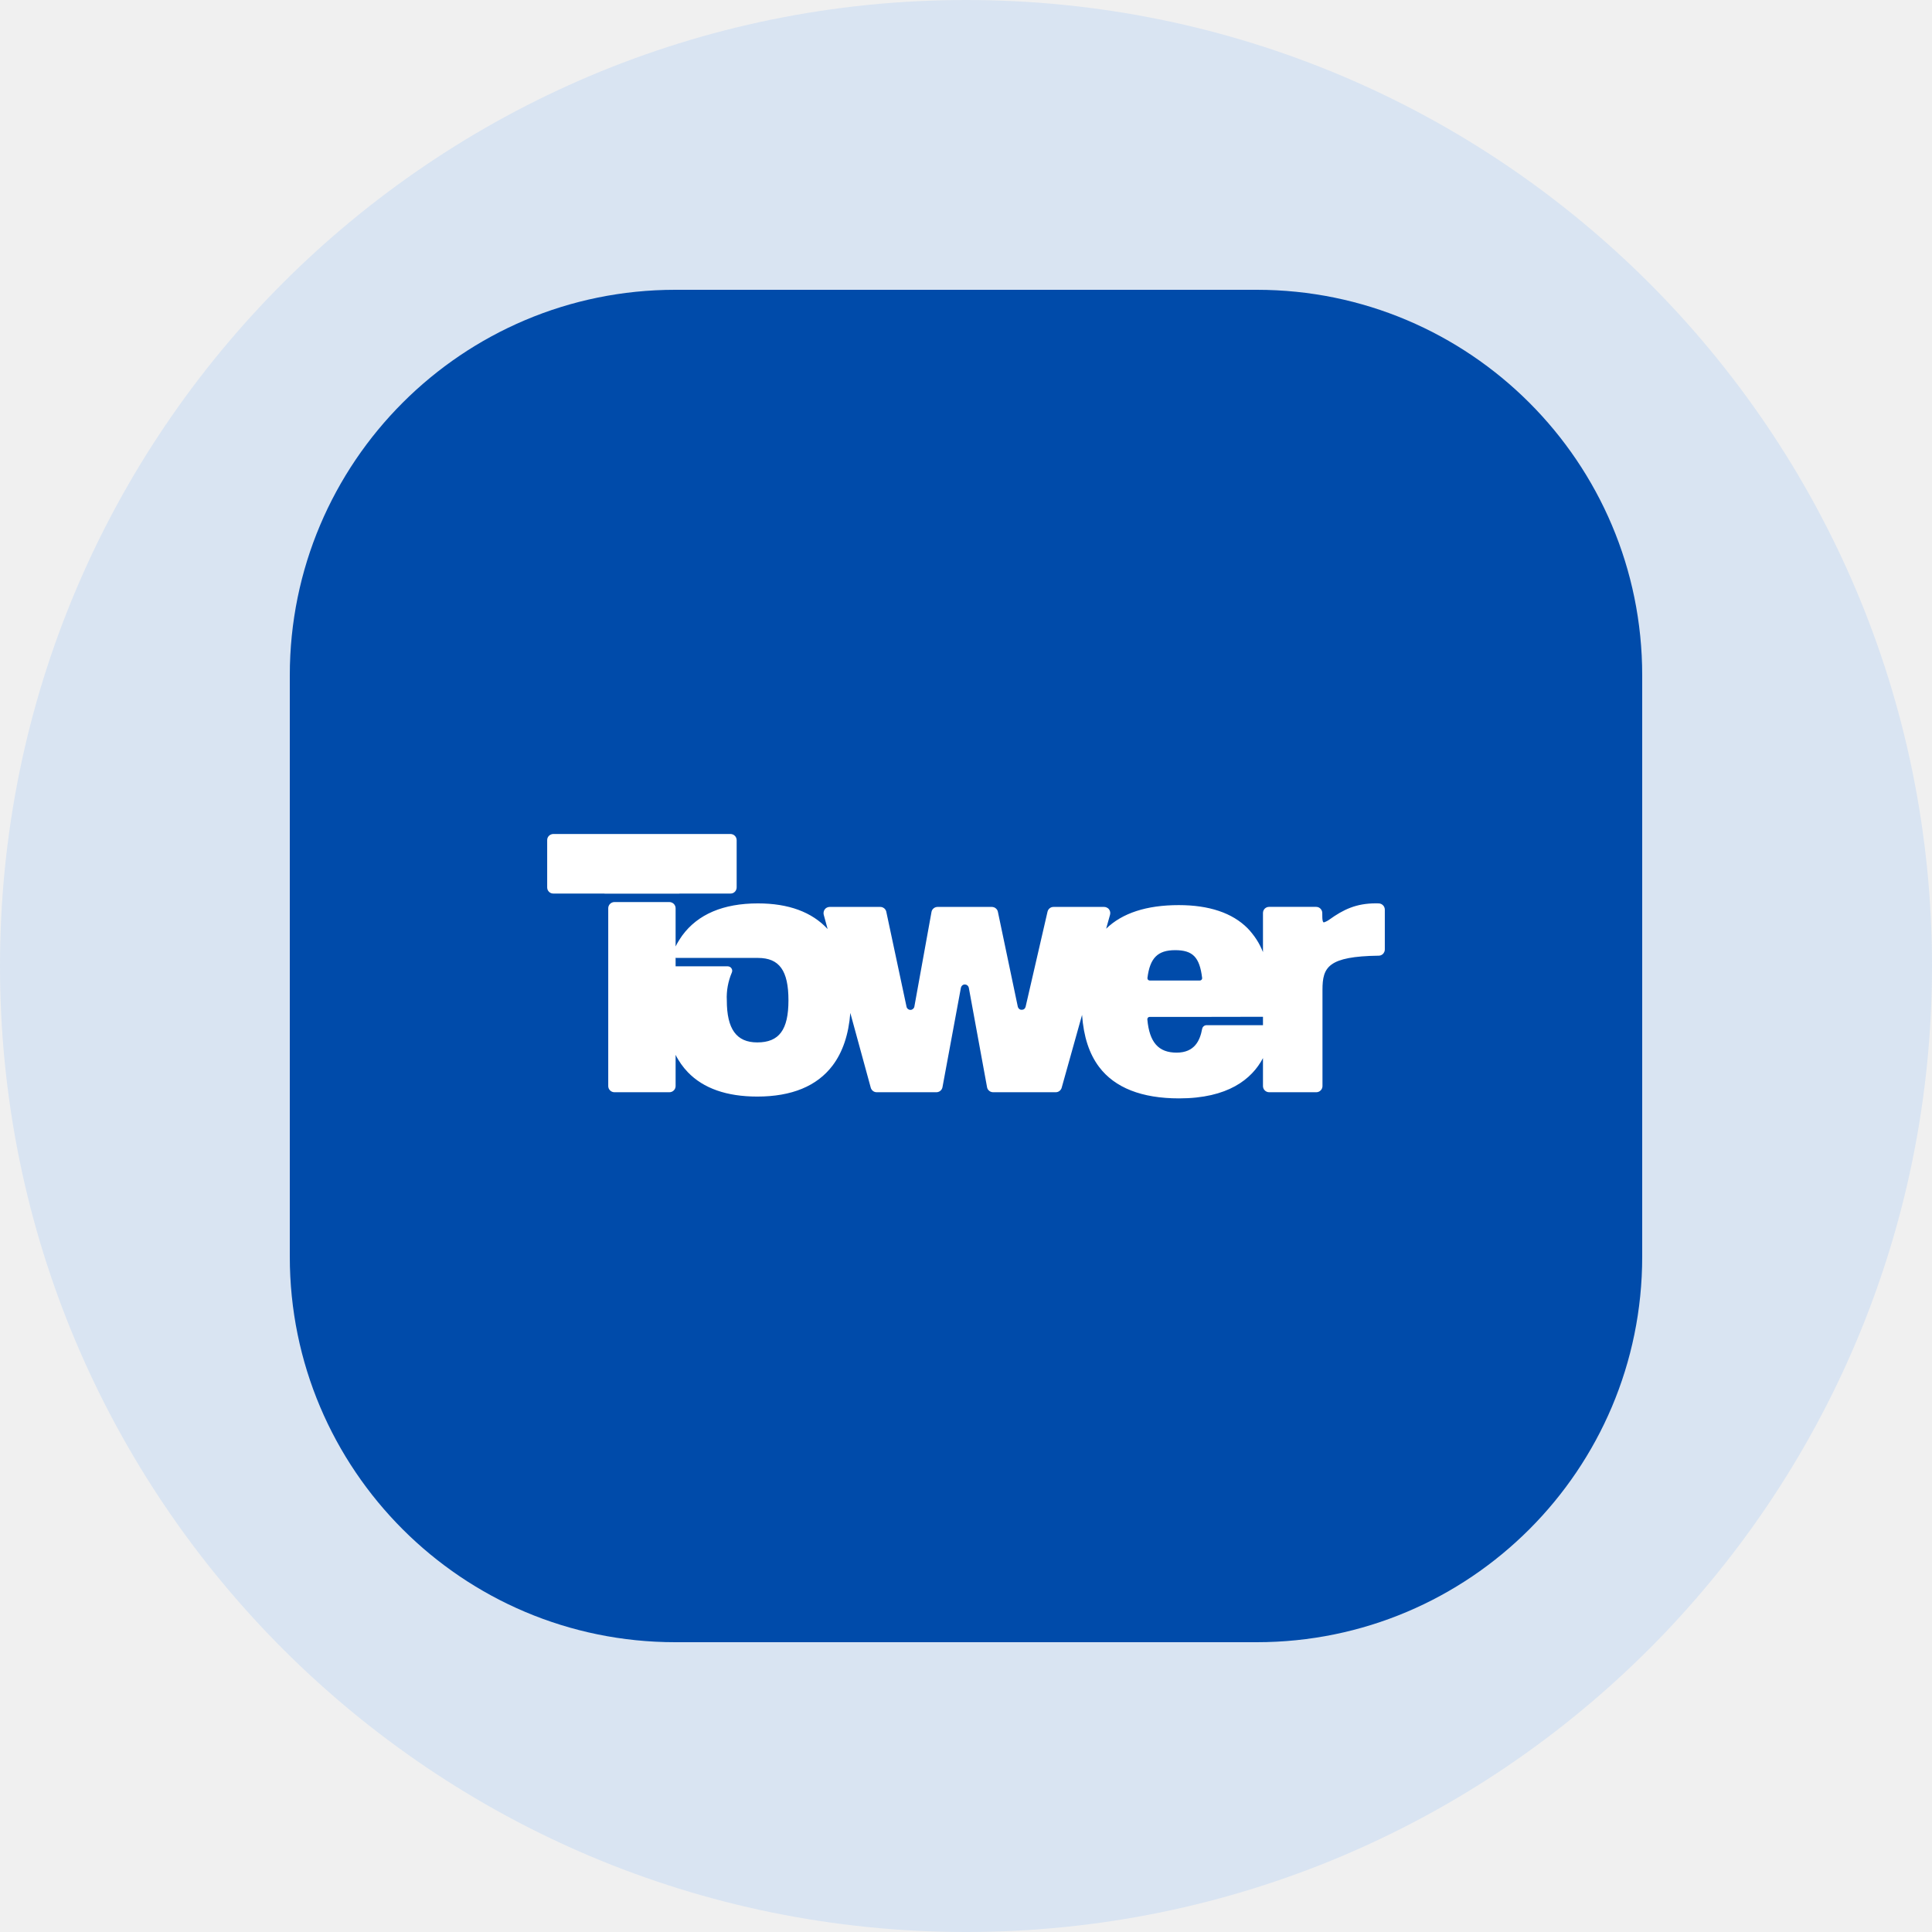
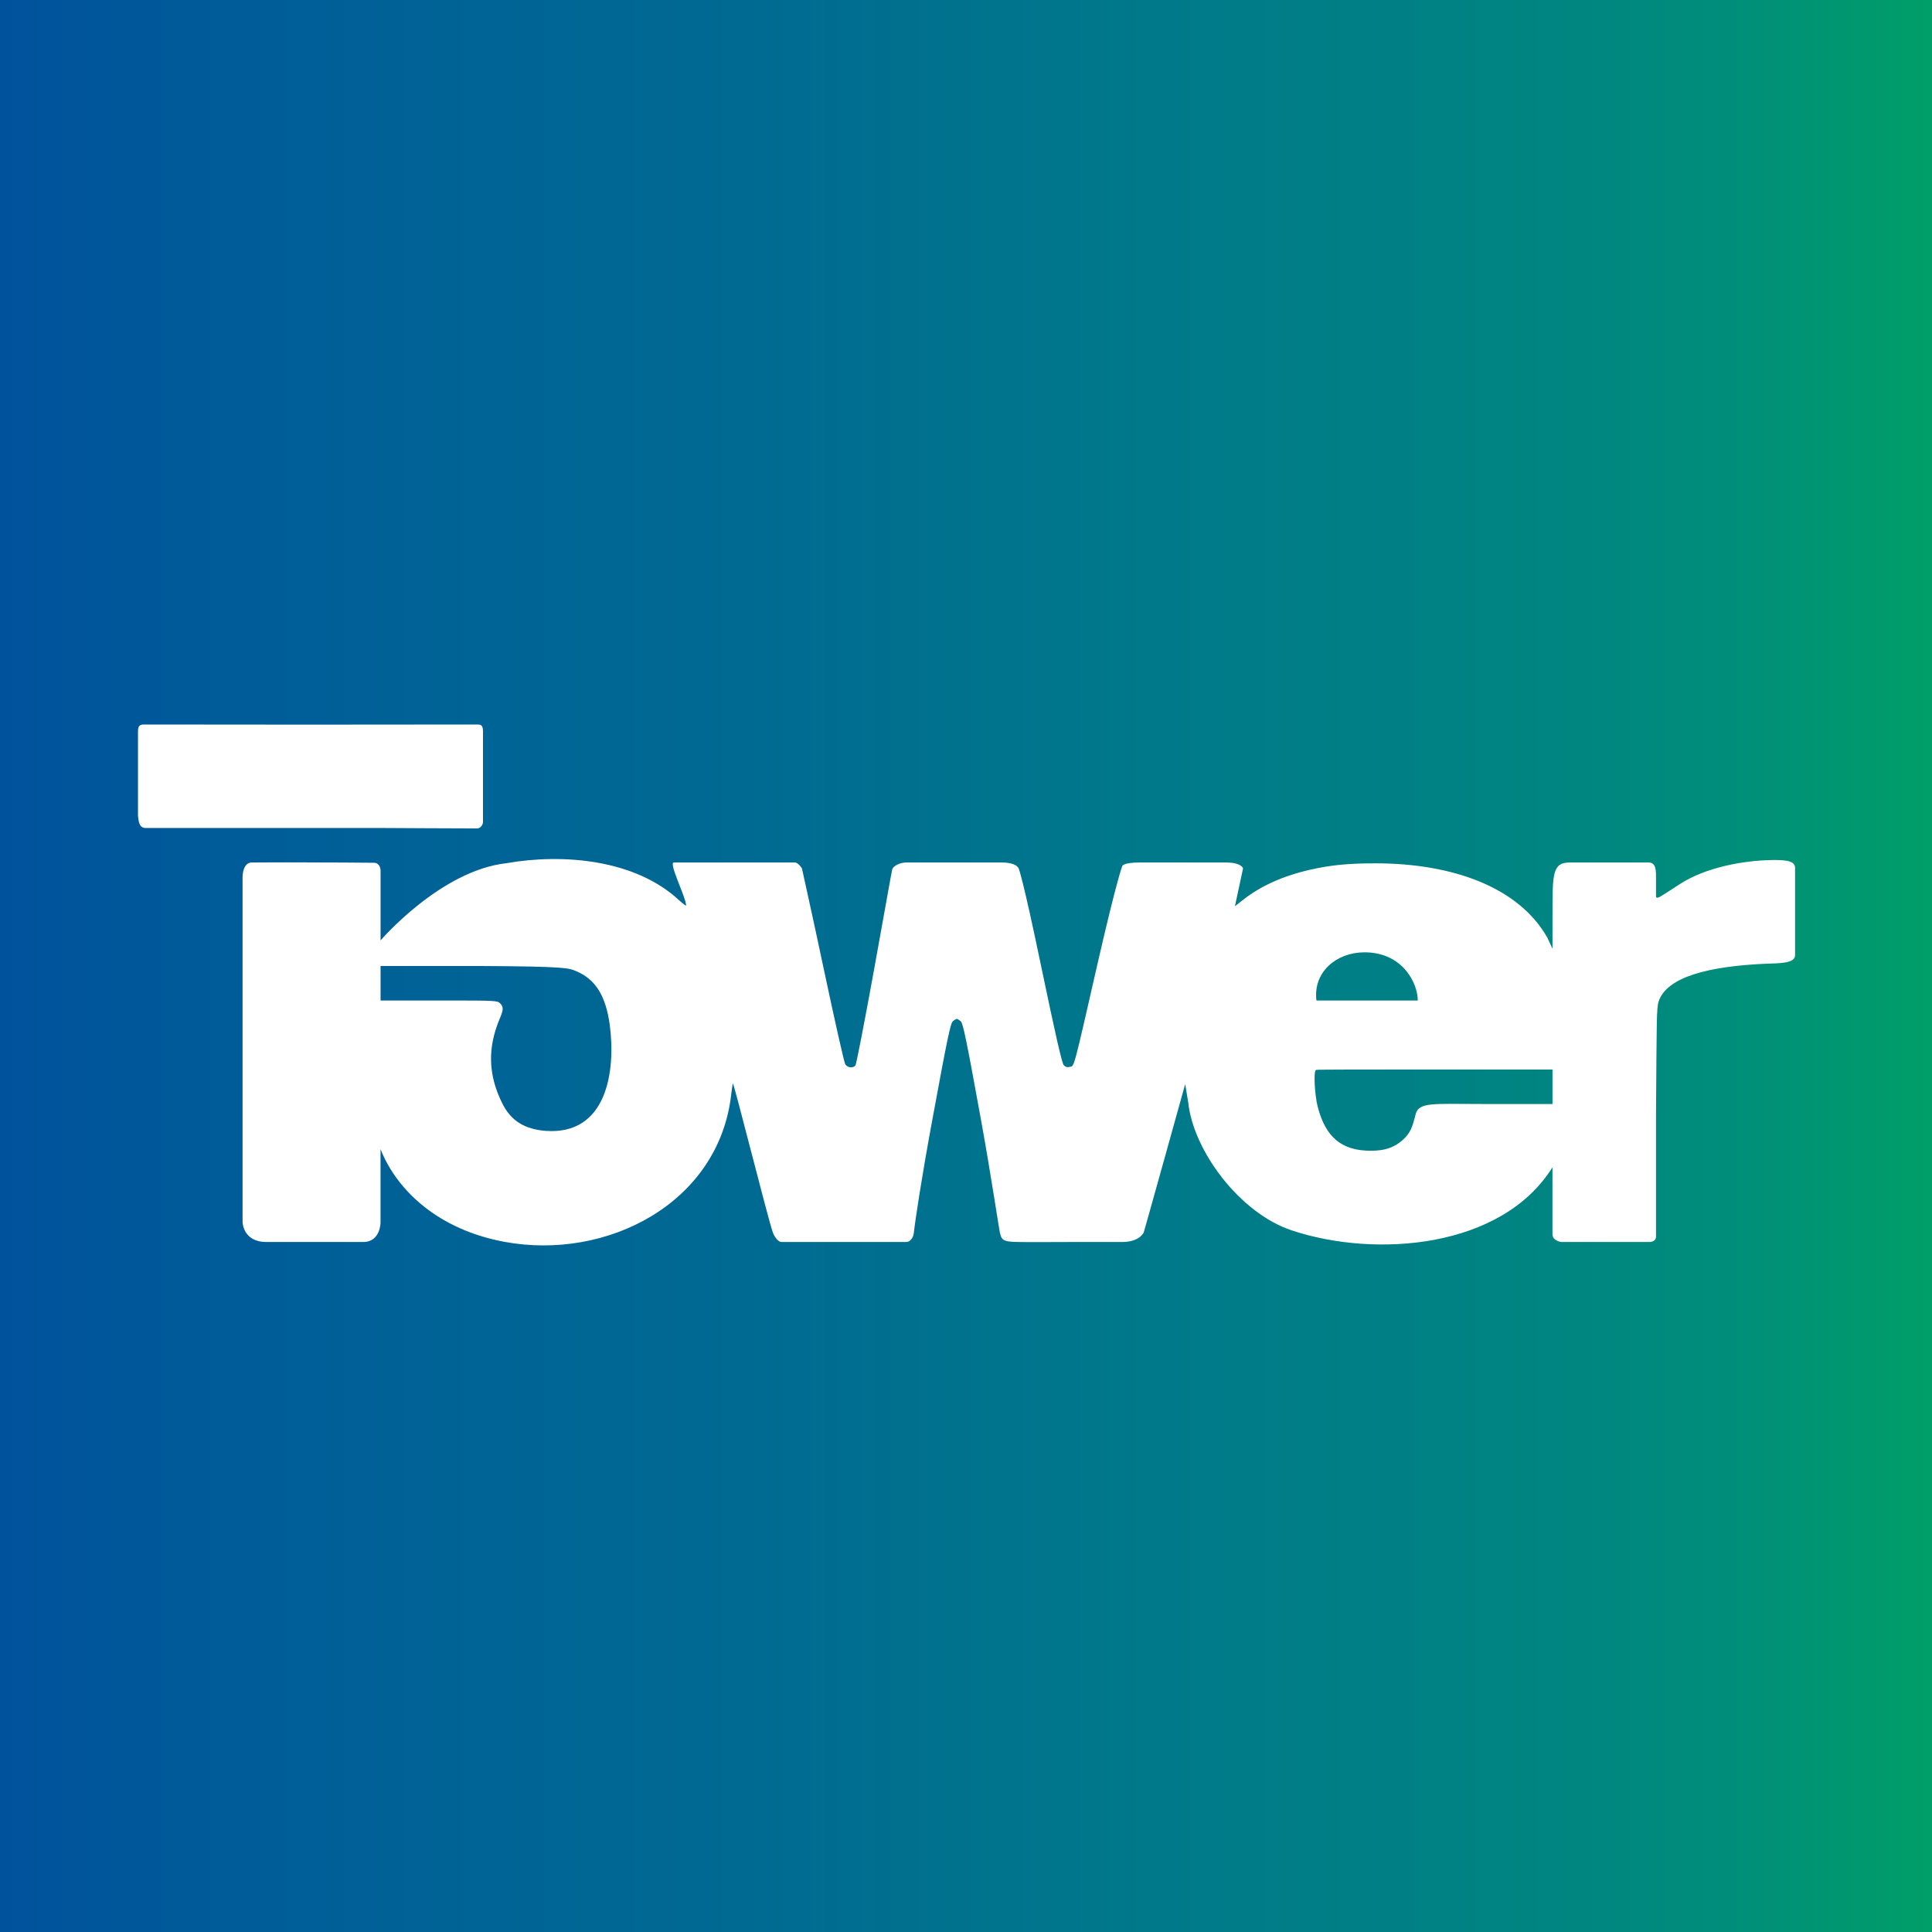
- <svg xmlns="http://www.w3.org/2000/svg" xmlns:xlink="http://www.w3.org/1999/xlink" width="40" height="40" viewBox="0 0 40 40">
-   <circle cx="20" cy="20" r="20" fill="#d9e4f2" />
-   <rect x="6" y="6" width="28" height="28" rx="7.98" ry="7.98" fill="#004baa" />
-   <g transform="translate(11.32, 17.25807)">
-     <svg width="17.36" height="5.484" viewBox="0 0 1567 495">
-       <linearGradient id="a">
-         <stop offset="0" stop-color="#ffffff" />
-         <stop offset="1" stop-color="#ffffff" />
-       </linearGradient>
-       <linearGradient xlink:href="#a" id="b" x1="114.9" x2="1560.4" y1="311.5" y2="311.5" gradientUnits="userSpaceOnUse" />
-       <linearGradient xlink:href="#a" id="c" x1="114.1" x2="1559" y1="56.5" y2="56.5" gradientUnits="userSpaceOnUse" />
-       <path fill="#ffffff" fill-rule="evenodd" d="M1559.2 131.5c1.3.6 2.6 1.4 3.6 2.5 1.1 1 1.9 2.3 2.5 3.7.5 1.4.9 2.8.9 4.3v74.7c0 1.5-.3 3-.9 4.3-.6 1.4-1.4 2.7-2.4 3.8-1.1 1-2.3 1.9-3.7 2.5s-2.8.9-4.3.9c-94.8 1.3-105.2 21.4-105.2 63.8v179.9c0 1.5-.3 3-.9 4.4s-1.4 2.7-2.5 3.7c-1.1 1.1-2.3 1.9-3.7 2.5s-2.9.9-4.4.9H1350c-1.5 0-3-.3-4.4-.9s-2.7-1.4-3.7-2.5c-1.1-1-2-2.3-2.5-3.7-.6-1.4-.9-2.9-.9-4.4v-52.3c-20.8 39.5-65.6 75.3-156.7 75.3-69.9 0-120.2-19.8-149.6-58.8-18.4-24.5-28.9-56.5-31.8-97.2L962.3 475q-.5 1.8-1.6 3.4-1.1 1.5-2.6 2.7-1.5 1.1-3.2 1.7-1.8.6-3.7.6H834.1q-1.9 0-3.8-.7-1.9-.6-3.4-1.9-1.5-1.2-2.6-2.9-1-1.7-1.4-3.6l-34.2-186.5c-.4-1.6-1.4-3.1-2.7-4.2-1.3-1-3-1.6-4.7-1.6s-3.4.6-4.7 1.7-2.2 2.6-2.6 4.3l-34.5 186.2q-.4 1.9-1.4 3.6t-2.6 3q-1.5 1.2-3.4 1.9-1.8.7-3.8.7H616.6q-1.9 0-3.7-.6t-3.3-1.8q-1.5-1.1-2.5-2.7-1.1-1.5-1.6-3.4l-38.2-139.7c-3.1 40.2-14.2 73.3-33.2 98.4-29.1 38.4-76.4 57.9-140.7 57.9-57 0-100.7-15.3-129.7-45.5q-3.5-3.6-6.6-7.4-3.2-3.9-6.1-8t-5.4-8.3q-2.6-4.3-4.8-8.8v58.4c0 1.5-.3 3-.9 4.4s-1.4 2.7-2.5 3.7c-1.1 1.1-2.3 1.9-3.7 2.5s-2.9.9-4.4.9H126.4c-1.5 0-3-.3-4.4-.9s-2.6-1.4-3.7-2.5-1.9-2.3-2.5-3.7-.9-2.9-.9-4.4V139.5c0-1.5.3-3 .9-4.4s1.4-2.7 2.5-3.7c1.1-1.1 2.3-1.9 3.7-2.5s2.9-.9 4.4-.9h102.8c1.5 0 3 .3 4.4.9s2.7 1.4 3.8 2.5c1 1 1.9 2.3 2.5 3.7s.9 2.9.9 4.4V211q1.3-2.6 2.7-5.3 1.5-2.6 3.1-5.2 1.5-2.5 3.2-5 1.6-2.6 3.4-5c29.2-39.8 76.8-60 141.5-60 57.1 0 100.8 16.1 130.2 47.9l-7.3-26.8c-.4-1.7-.5-3.5-.1-5.2q.45-2.7 2.1-4.8c1.65-2.1 2.5-2.5 4-3.3 1.6-.8 3.4-1.2 5.1-1.2h94.6q2 0 3.8.6 1.8.7 3.4 1.9 1.5 1.2 2.5 2.8 1.1 1.6 1.5 3.5l37.9 177.9c.4 1.7 1.4 3.2 2.7 4.2 1.4 1 3.1 1.6 4.8 1.5 1.7 0 3.3-.7 4.6-1.8s2.2-2.6 2.5-4.3l32-176.8q.3-2 1.3-3.7 1-1.8 2.6-3.1 1.5-1.3 3.5-2 1.9-.7 3.9-.7h101.6q1.9 0 3.8.7 1.9.6 3.4 1.9 1.5 1.2 2.6 2.9 1 1.7 1.4 3.6l37.2 177.3q.3 1.2.9 2.3.7 1.1 1.7 1.9 1 .9 2.2 1.3 1.3.4 2.5.3 1.3 0 2.5-.3 1.2-.4 2.2-1.2t1.6-1.8q.7-1.1 1-2.3l41-177.9q.5-1.9 1.5-3.5 1.1-1.6 2.6-2.8t3.3-1.8 3.8-.6h94.5q2.7 0 5.1 1.2c2.4 1.2 3 1.9 4.1 3.3q1.65 2.25 2.1 4.8c.3 1.8.3 3.6-.2 5.3l-7.3 26.1c30-29.2 75.6-44.1 135.7-44.1 56.8 0 100.1 14.6 128.6 43.2q4.7 4.8 8.8 10.1 4.2 5.2 7.8 10.8 3.7 5.6 6.7 11.6 3 5.9 5.5 12.1v-73c0-1.6.3-3 .8-4.4.6-1.4 1.5-2.7 2.5-3.8 1.1-1 2.4-1.9 3.8-2.5 1.4-.5 2.9-.8 4.4-.8h87.8c1.5 0 3 .3 4.4.8 1.3.6 2.6 1.4 3.7 2.5 1 1.1 1.9 2.3 2.5 3.7s.9 2.8.9 4.3l.1 7.5c0 3.1.4 10.2 2.9 10.2q1.4-.4 2.7-1 1.3-.5 2.6-1.2 1.3-.6 2.5-1.4 1.2-.7 2.4-1.6c26.1-18.7 49.9-30.4 87.1-30.4q2.6 0 5.2.1c1.5 0 3 .4 4.4 1M451.7 311.6c0-55.5-17-79.2-57-79.2H242.4q-.3-.1-.6-.1-.2 0-.5-.1t-.5-.1v16h97.5c1.4 0 2.8.4 4 1.1 1.2.6 2.3 1.6 3 2.8s1.2 2.5 1.3 3.9c0 1.4-.2 2.8-.8 4q-2.6 6.1-4.5 12.5t-3.1 12.9-1.6 13.1q-.5 6.6-.1 13.3c0 53.6 18 78.6 56.9 78.6 40.9 0 58.3-23.5 58.3-78.7m670.9-41q0 .5.2.9.1.5.3.9t.5.7q.4.3.7.6.4.3.8.5t.9.3q.4.1.9.1h93.6q.5 0 .9-.1.5-.1.9-.3t.8-.5l.6-.6q.3-.3.6-.7.2-.4.3-.9.2-.4.2-.8v-.9c-4.7-38.8-17.5-51.9-50.4-51.9-32.6 0-47.1 14.5-51.8 51.8q-.1.5 0 .9m215.9 87.5v-15.7l-111 .2h-100.8q-.9 0-1.8.4-.8.4-1.4 1-.6.7-.9 1.6-.3.8-.2 1.8c3.9 42.8 20.8 62 54.7 62 33.6 0 43.7-22.6 47.7-44.3q.3-1.5 1-2.8t1.9-2.2q1.1-1 2.5-1.5t2.8-.5z" />
-       <path fill="#ffffff" d="M248.2 112.1h95.2c1.5 0 3-.3 4.4-.8 1.4-.6 2.7-1.5 3.7-2.5 1.1-1.1 2-2.4 2.5-3.8.6-1.4.9-2.9.9-4.4V12.3c0-1.5-.3-3-.9-4.4-.5-1.4-1.4-2.7-2.5-3.7-1-1.1-2.3-2-3.7-2.5-1.4-.6-2.9-.9-4.4-.9H12.3c-1.6 0-3 .3-4.4.9-1.4.5-2.7 1.4-3.8 2.5-1 1-1.9 2.3-2.5 3.7-.5 1.4-.8 2.9-.8 4.4v88.3c0 1.5.3 3 .8 4.4.6 1.4 1.5 2.7 2.5 3.8 1.1 1 2.4 1.9 3.8 2.5 1.4.5 2.8.8 4.4.8h95.1q.2 0 .3.1h.4q.2 0 .3.1h138.9q.1-.1.2-.1h.5q.1-.1.2-.1" />
-     </svg>
-   </g>
+ <svg xmlns="http://www.w3.org/2000/svg" width="56" height="56">
+   <path fill="url(#paint0_linear)" d="M0 0h56v56H0z" />
+   <path d="M4.154 21C4 21 4 21.121 4 21.221v2.423c.023.293.092.334.194.356h6.966s2.126.012 2.672.012c.093 0 .168-.107.168-.185V22.69v-1.493C14 21 13.92 21 13.82 21l-4.907.004c-2.59 0-4.76-.004-4.76-.004zM7.297 25c-.226 0-.275.295-.266.5v9.915s0 .585.695.585H10.53c.5 0 .5-.565.5-.565v-2.127c.47 1.192 1.667 2.332 3.596 2.688 2.967.548 6.21-1.122 6.568-4.271.016-.133.036-.278.048-.322.018-.066 1.021 3.938 1.16 4.323.045.126.16.274.242.274h3.628c.104 0 .2-.122.214-.25.044-.398.237-1.667.527-3.233.447-2.426.535-2.857.608-2.917a.337.337 0 01.112-.069c.016 0 .069.033.113.069.068.06.157.483.587 2.849.278 1.525.528 3.197.548 3.277.055.193.05.274.55.274.307.008.91 0 1.587 0h1.412c.5 0 .621-.274.621-.274s.18-.629.639-2.279l.563-2.024.089.535c.148 1.397 1.492 3.205 3.002 3.706 2.426.807 6.087.526 7.555-1.83v1.941c0 .194.257.225.257.225h2.562S48 36 48 35.843V32.36c.02-2.813.014-3.15.078-3.336.241-.716 1.47-1.018 3.108-1.09.362-.015.845 0 .845-.246V25.15c0-.221-.35-.224-.672-.221-.82.012-1.918.209-2.674.7-.576.374-.645.435-.685.37V25.5c0-.245.017-.5-.217-.5H45.5c-.5 0-.5.33-.5 1.46v1.04l-.15-.323c-.829-1.457-2.733-2.153-4.986-2.153-.777 0-1.284.049-1.868.181-.789.177-1.453.471-1.976.886l-.225.177.236-1.099s-.041-.169-.5-.169H34.19h-1.158c-.5 0-.504.109-.504.109s-.145.342-.708 2.793c-.716 3.139-.676 2.99-.809 3.022-.072.02-.125.004-.177-.049-.052-.056-.221-.784-.644-2.812-.551-2.652-.658-2.874-.658-2.874s-.03-.189-.5-.189H26.27c-.175 0-.365.092-.406.19-.016.04-.253 1.404-.527 2.905-.274 1.505-.515 2.756-.543 2.789-.073.084-.23.068-.294-.037-.032-.048-.314-1.303-.628-2.784-.314-1.485-.628-2.894-.628-2.894S23.137 25 23.042 25h-3.51c-.164 0 .355 1.014.355 1.248 0 .016-.1-.06-.221-.17-1.274-1.17-3.35-1.344-4.986-1.058-1.914.213-3.649 2.238-3.649 2.238v-2.025s0-.223-.193-.225C10.208 25 9.496 25 9.496 25c-1.312-.008-2.199 0-2.199 0zm33.798 4h-2.938c-.099-.837.588-1.388 1.374-1.396 1.124-.012 1.564.896 1.564 1.396zm-24.4-.853c.564.234.862.712.979 1.558.18 1.363-.09 3.2-1.856 3.074-.62-.048-1.014-.298-1.263-.805-.414-.835-.425-1.623-.057-2.479.097-.23.097-.314-.004-.415-.076-.076-.132-.08-1.61-.08h-1.853v-1h2.892c2.515.012 2.567.063 2.773.147zM45 32h-2.046c-1.423 0-1.83-.063-1.923.303-.092.367-.145.532-.37.738-.254.225-.52.314-.93.314-.841 0-1.308-.387-1.538-1.28-.088-.35-.124-1.035-.048-1.063C38.17 31 39.655 31 41.41 31H45v1z" fill="#fff" />
+   <defs>
+     <linearGradient id="paint0_linear" x1="0" y1="28" x2="56" y2="28" gradientUnits="userSpaceOnUse">
+       <stop stop-color="#00529C" />
+       <stop offset=".141" stop-color="#005D98" />
+       <stop offset=".247" stop-color="#006496" />
+       <stop offset=".385" stop-color="#006A92" />
+       <stop offset=".523" stop-color="#00748D" />
+       <stop offset=".624" stop-color="#007B89" />
+       <stop offset=".724" stop-color="#008085" />
+       <stop offset=".82" stop-color="#008681" />
+       <stop offset=".904" stop-color="#008F79" />
+       <stop offset="1" stop-color="#009E68" />
+     </linearGradient>
+   </defs>
</svg>
